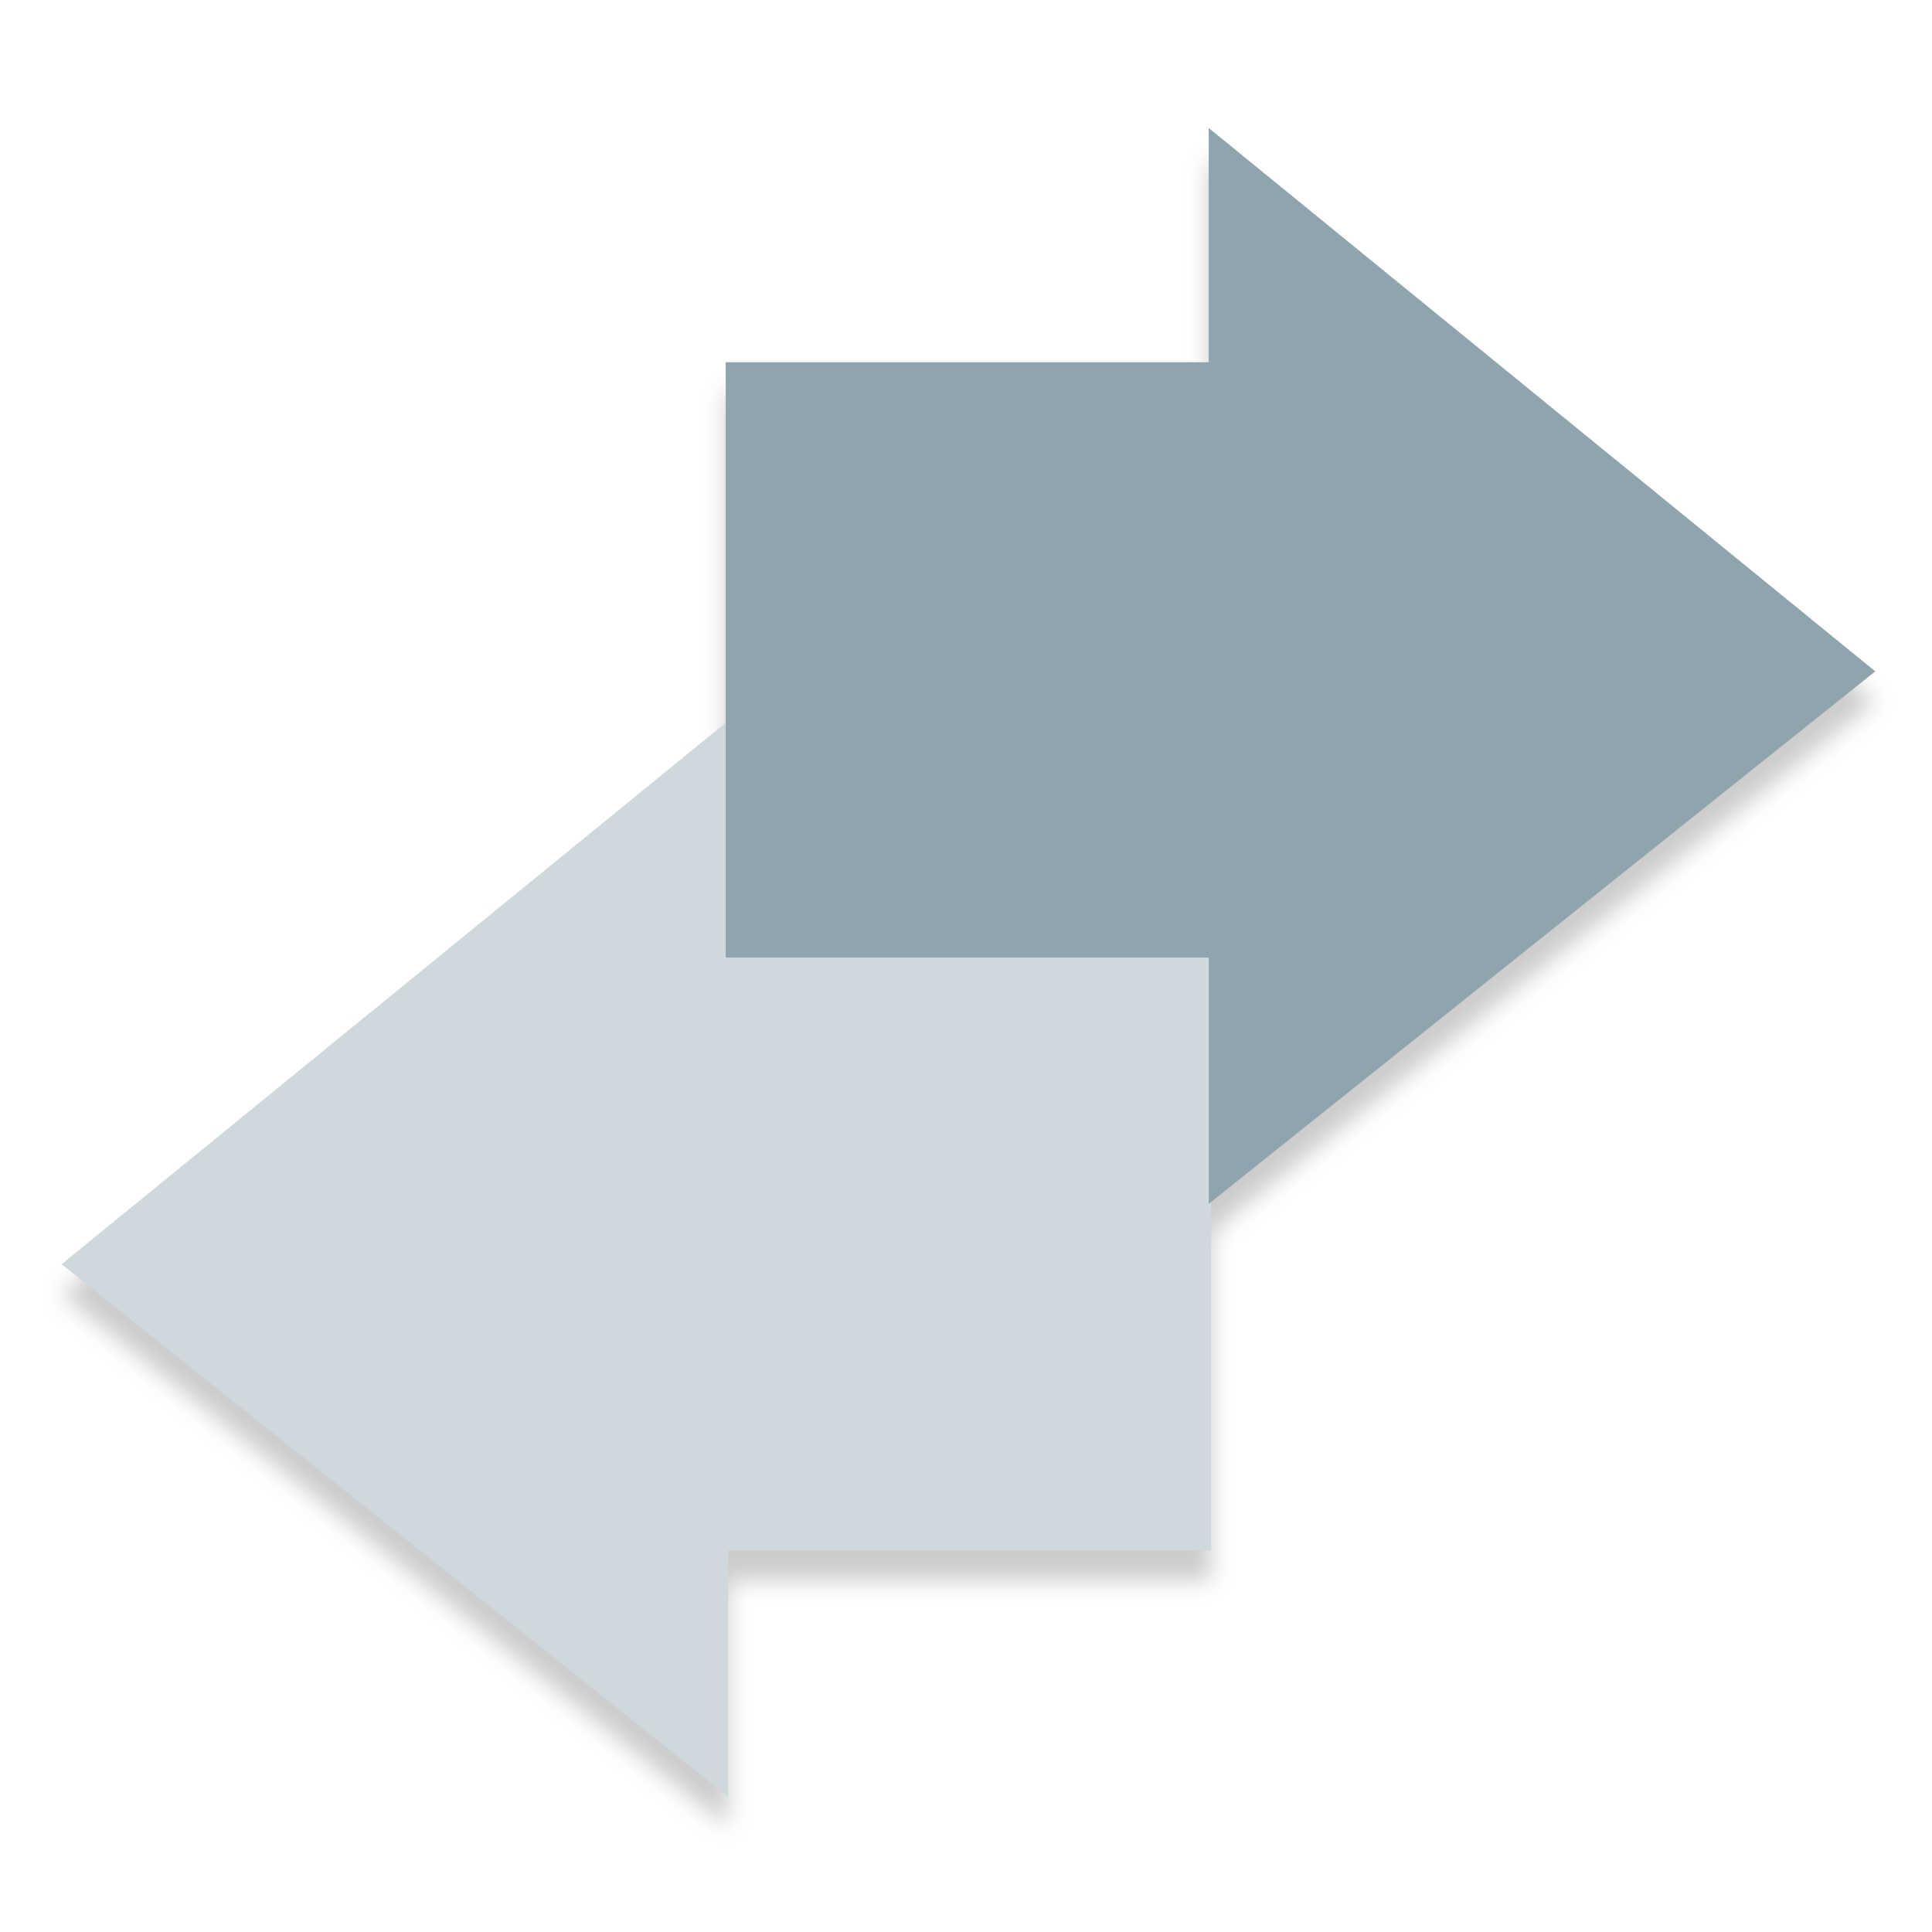
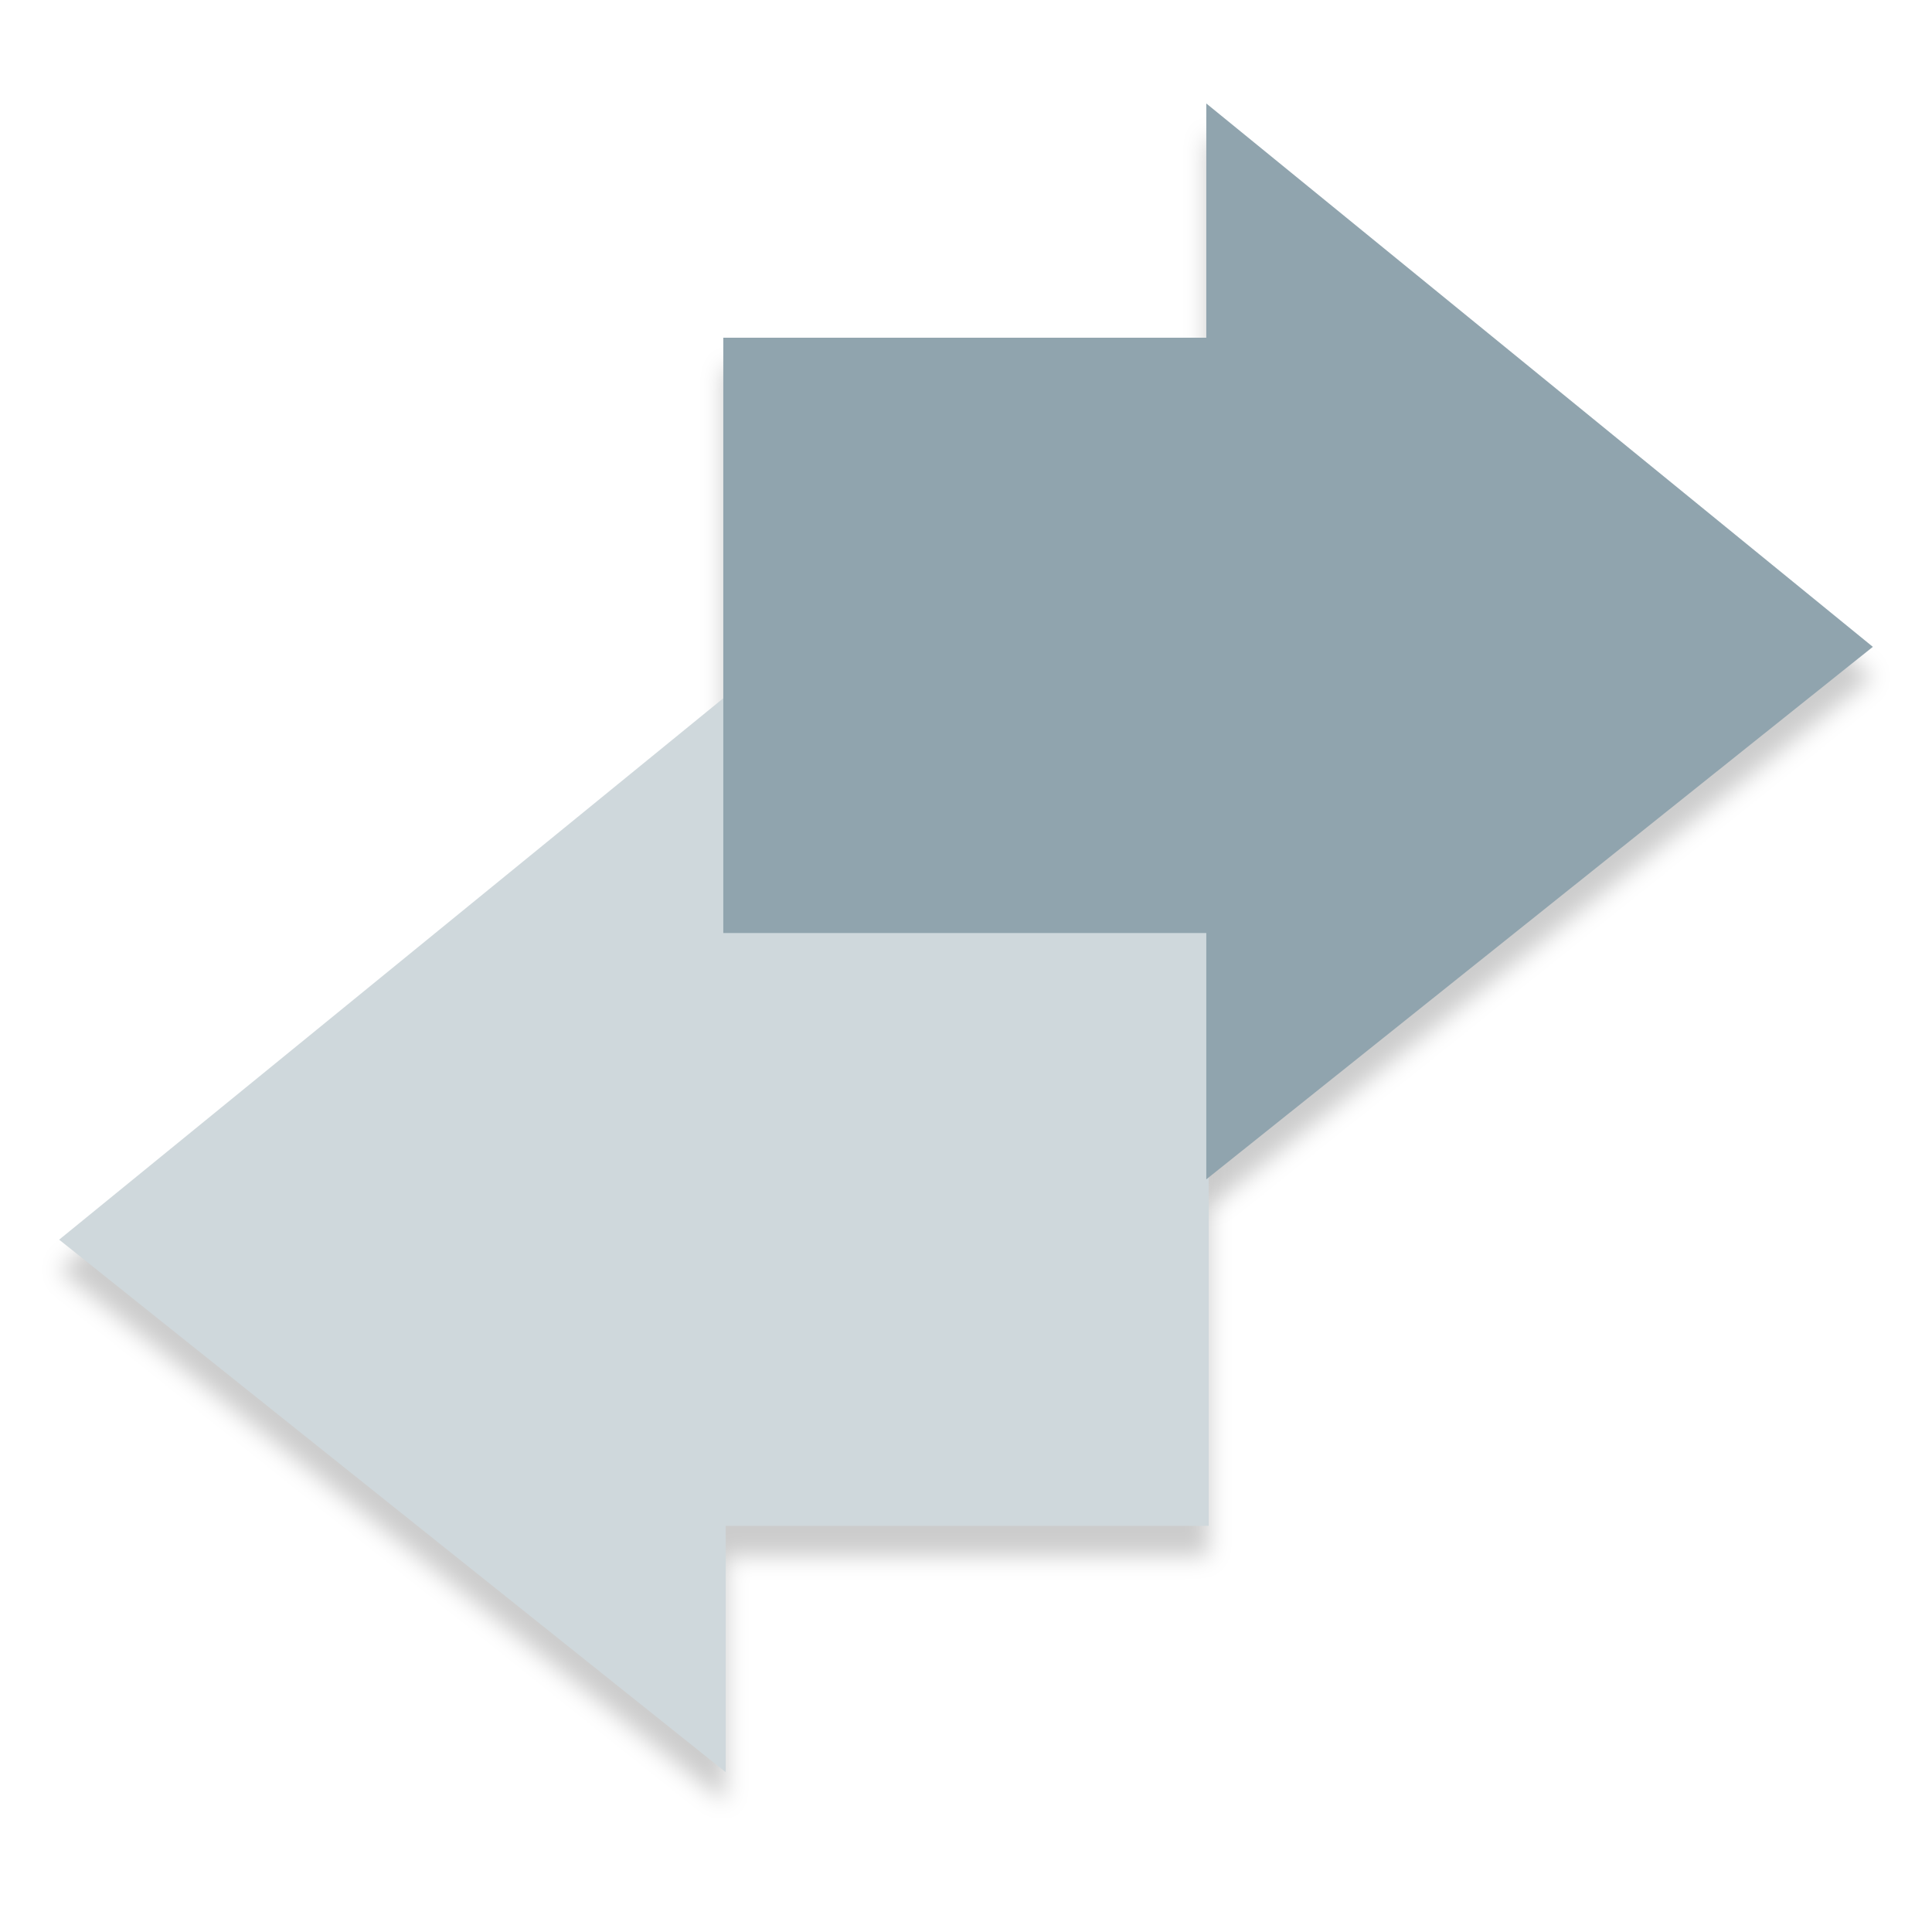
<svg xmlns="http://www.w3.org/2000/svg" width="128" height="128" version="1" xml:space="preserve">
  <defs>
    <filter id="filter5" x="-.023" y="-.024" width="1.046" height="1.049" color-interpolation-filters="sRGB">
      <feGaussianBlur stdDeviation="0.722" />
    </filter>
    <filter id="filter6" x="-.023" y="-.024" width="1.046" height="1.049" color-interpolation-filters="sRGB">
      <feGaussianBlur stdDeviation="0.722" />
    </filter>
  </defs>
-   <g stroke-width="6.031">
-     <path d="m48.08 26h32v-15.52l44.16 36-44.16 35.28v-16.32h-32z" filter="url(#filter6)" opacity=".2" />
-     <path d="m80.24 65.277h-32v-15.52l-44.16 36 44.16 35.28v-16.32h32z" filter="url(#filter5)" opacity=".2" />
-     <path d="m80.24 63.277h-32v-15.52l-44.16 36 44.16 35.28v-16.32h32z" fill="#cfd8dc" />
-     <path d="m48.08 24h32v-15.52l44.16 36-44.16 35.28v-16.32h-32z" fill="#90a4ae" />
+   <g transform="translate(-.16 -1.6254)">
+     <g stroke-width="6.031">
+       <path d="m48.08 26h32v-15.52l44.16 36-44.16 35.28v-16.32h-32z" filter="url(#filter6)" opacity=".2" />
+       <path d="m80.24 65.277h-32v-15.52l-44.16 36 44.16 35.28v-16.32h32z" filter="url(#filter5)" opacity=".2" />
+       <path d="m80.24 63.277h-32v-15.52l-44.16 36 44.16 35.28v-16.32h32z" fill="#cfd8dc" />
+       <path d="m48.08 24h32v-15.52l44.16 36-44.16 35.28v-16.32h-32z" fill="#90a4ae" />
+     </g>
  </g>
</svg>
